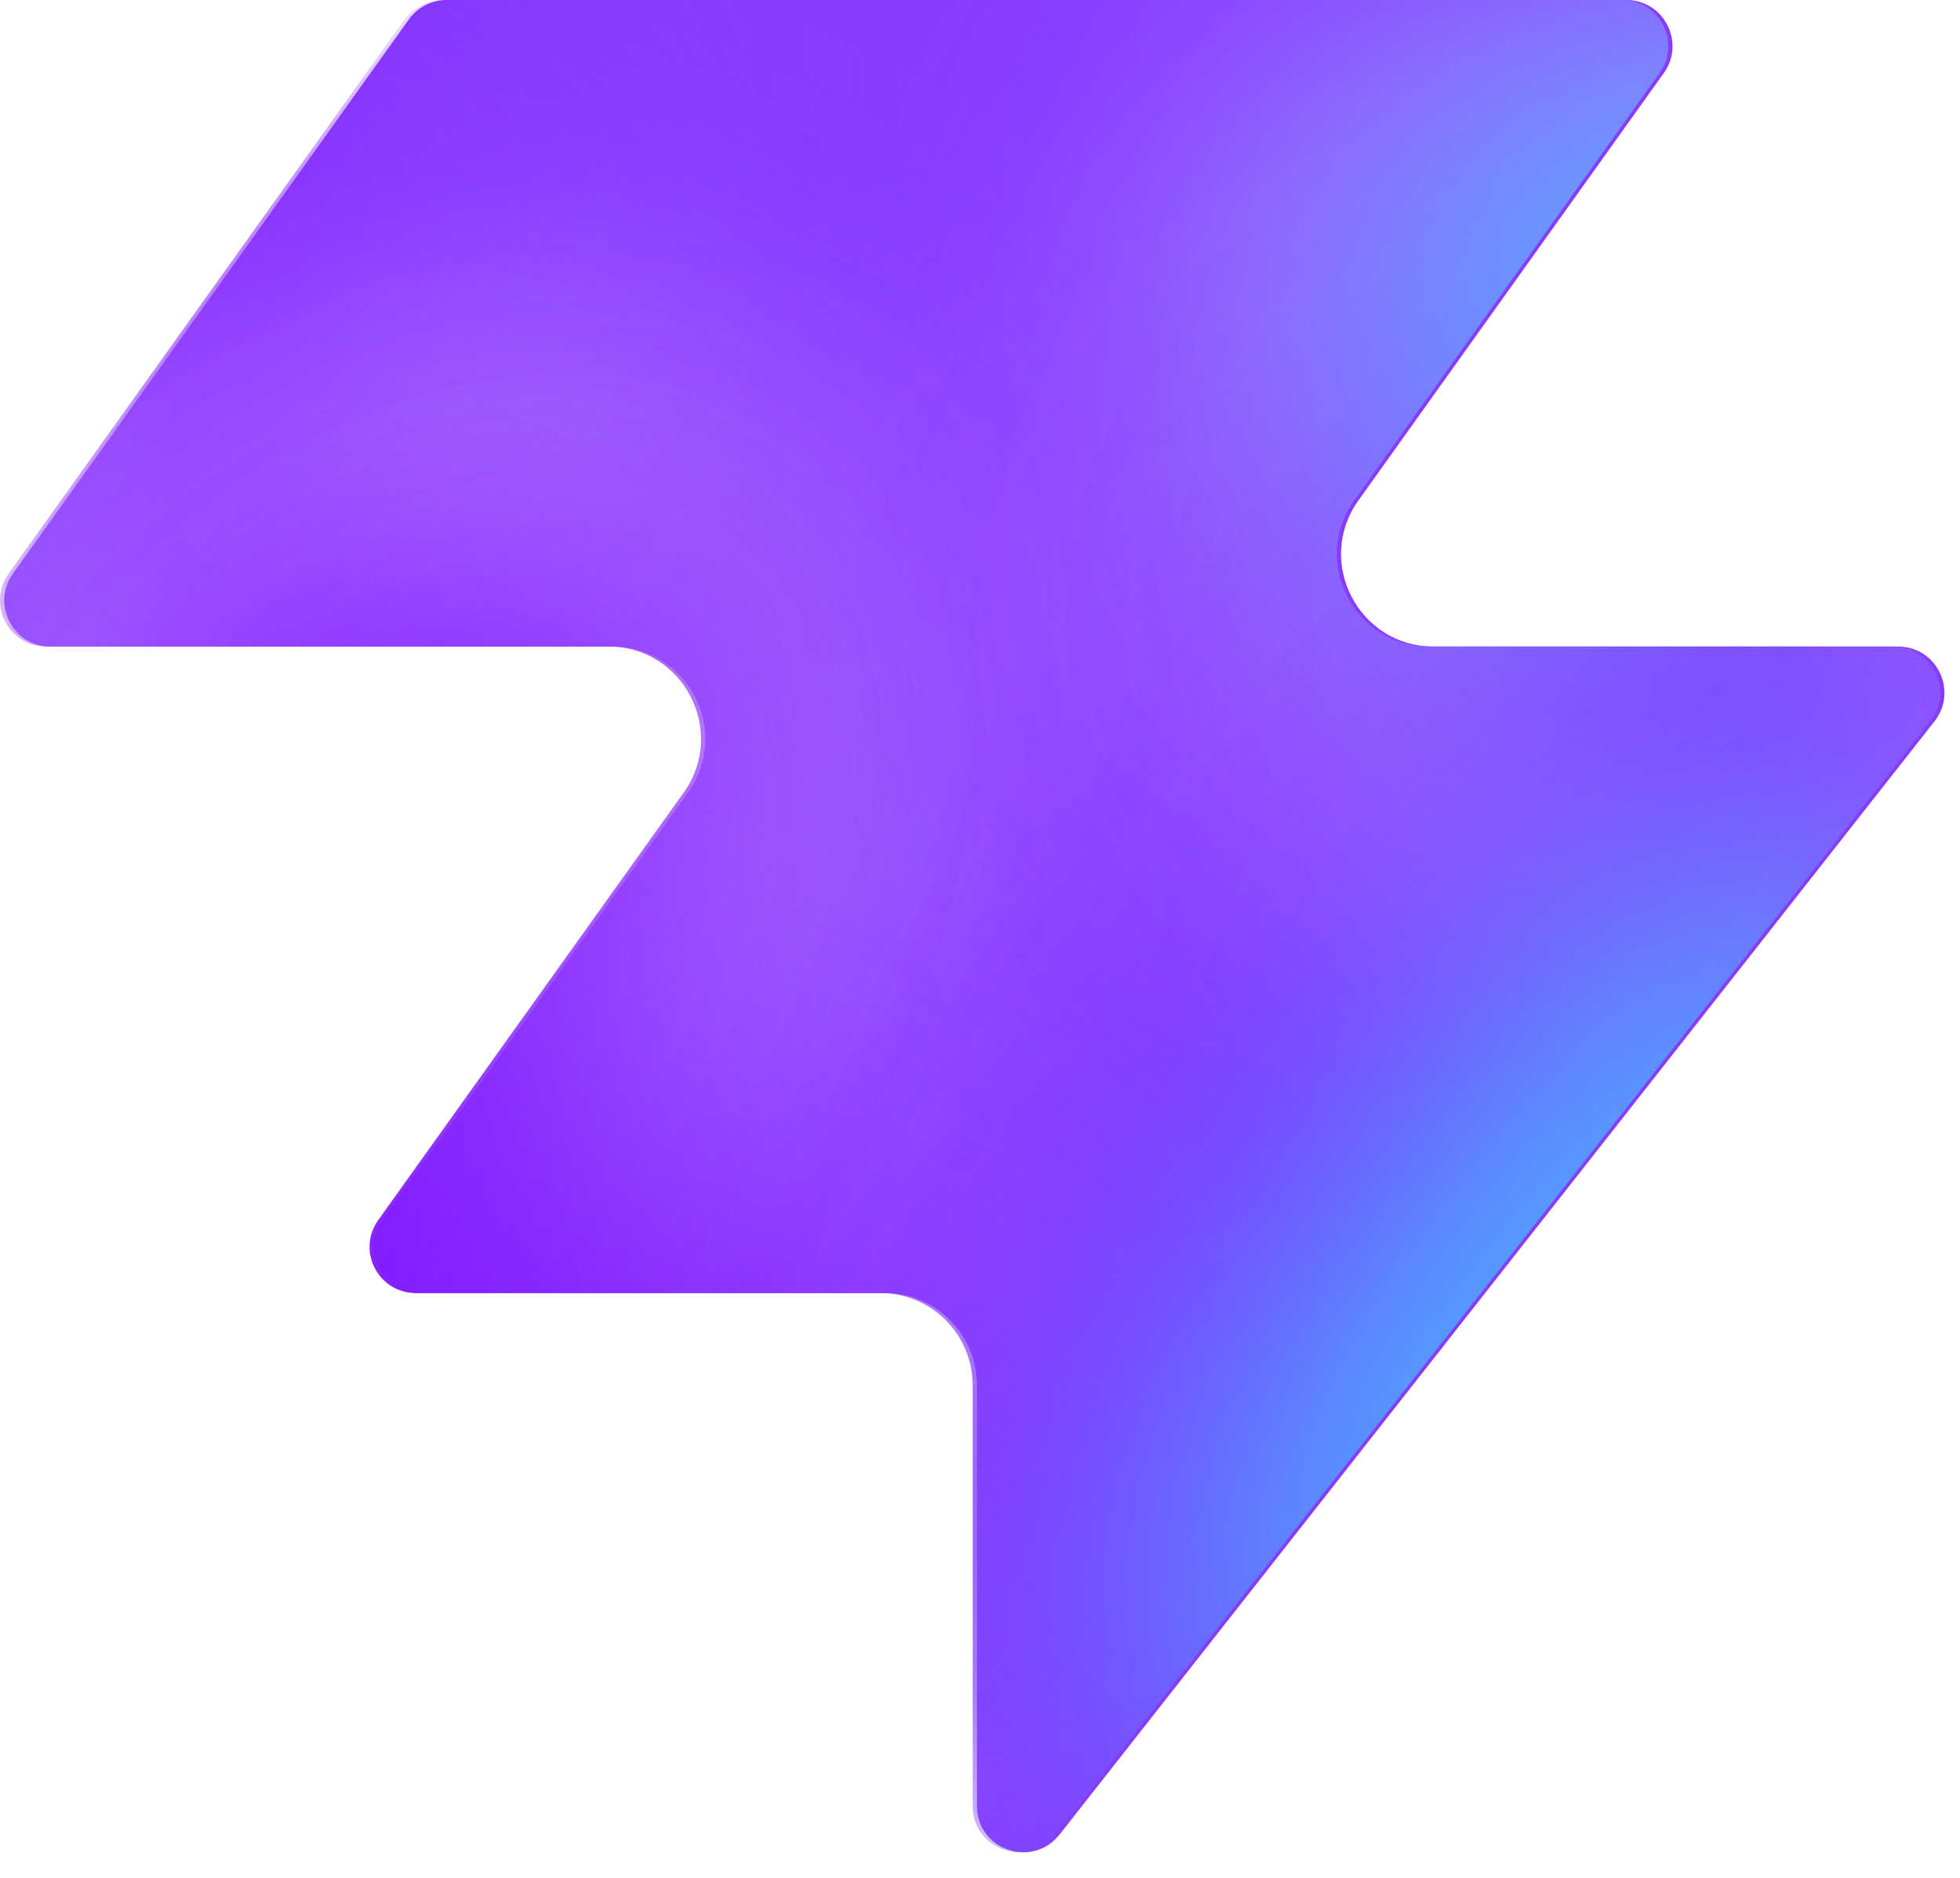
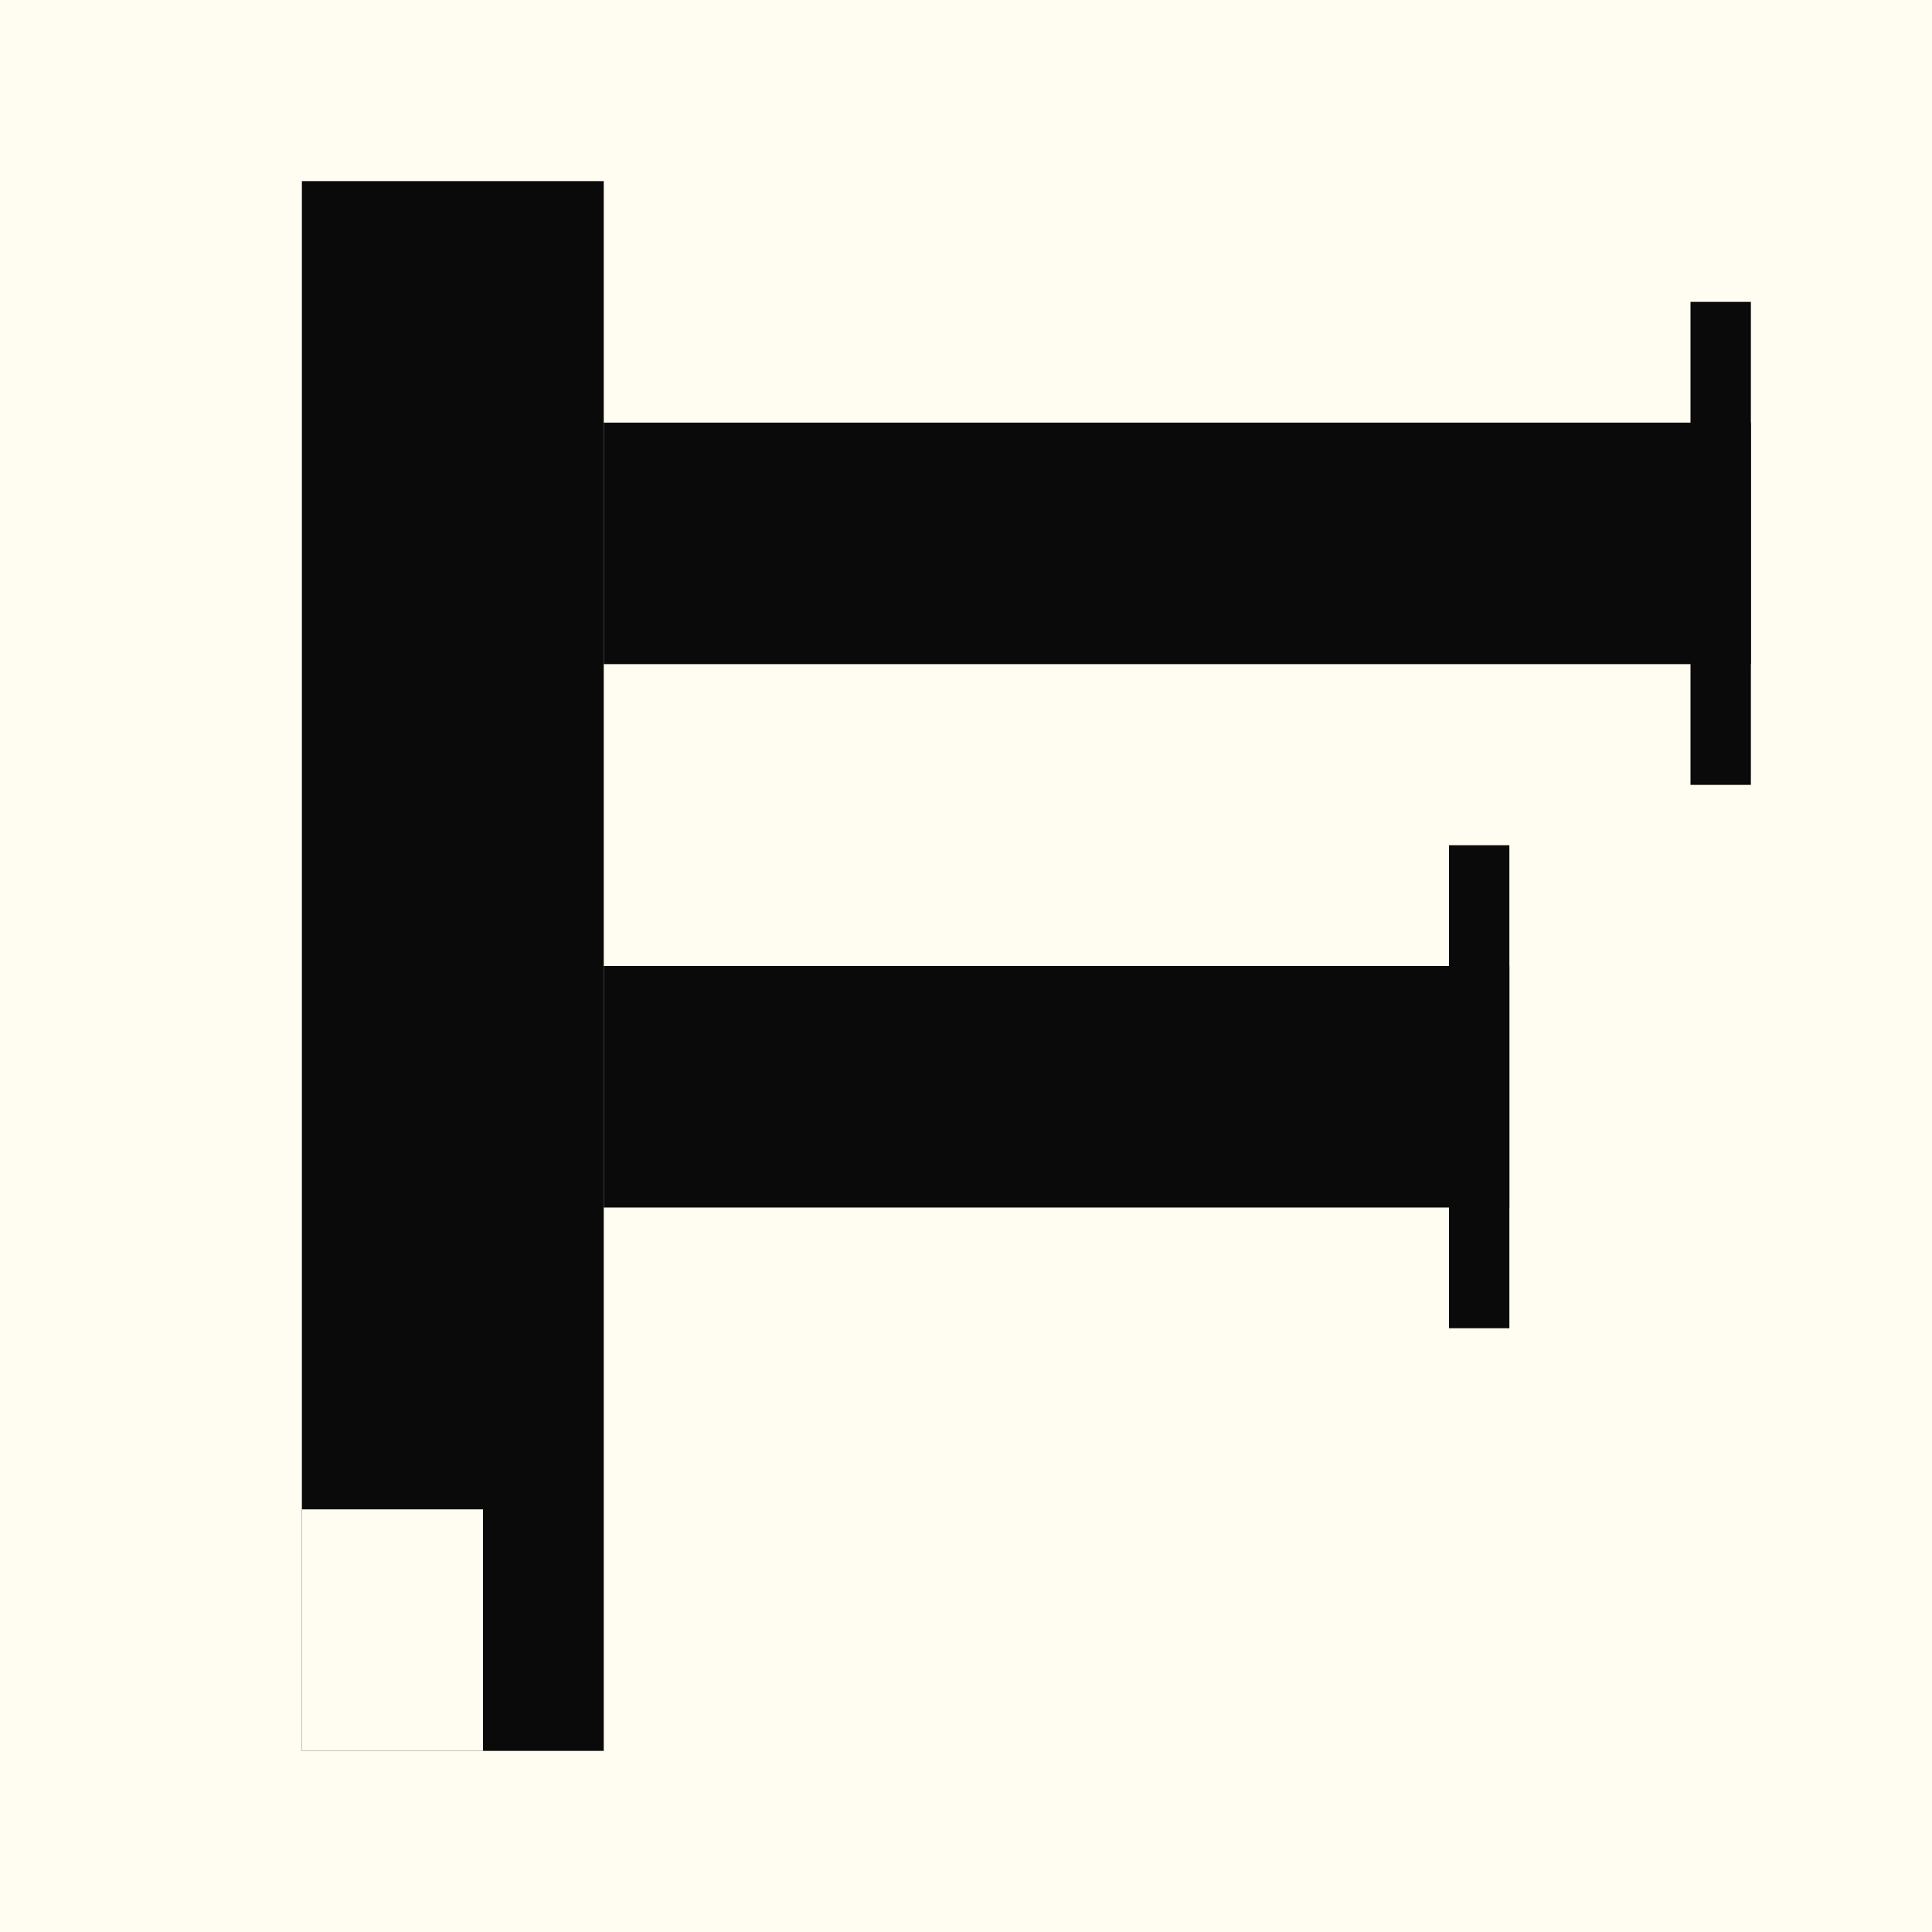
- <svg xmlns="http://www.w3.org/2000/svg" width="48" height="46" fill="none" viewBox="0 0 48 46">
-   <path fill="#863bff" d="M25.946 44.938c-.664.845-2.021.375-2.021-.698V33.937a2.26 2.26 0 0 0-2.262-2.262H10.287c-.92 0-1.456-1.04-.92-1.788l7.48-10.471c1.07-1.497 0-3.578-1.842-3.578H1.237c-.92 0-1.456-1.04-.92-1.788L10.013.474c.214-.297.556-.474.92-.474h28.894c.92 0 1.456 1.04.92 1.788l-7.48 10.471c-1.07 1.498 0 3.579 1.842 3.579h11.377c.943 0 1.473 1.088.89 1.83L25.947 44.94z" style="fill:#863bff;fill:color(display-p3 .525 .23 1);fill-opacity:1" />
-   <mask id="a" width="48" height="46" x="0" y="0" maskUnits="userSpaceOnUse" style="mask-type:alpha">
-     <path fill="#000" d="M25.842 44.938c-.664.844-2.021.375-2.021-.698V33.937a2.26 2.26 0 0 0-2.262-2.262H10.183c-.92 0-1.456-1.04-.92-1.788l7.48-10.471c1.07-1.498 0-3.579-1.842-3.579H1.133c-.92 0-1.456-1.04-.92-1.787L9.91.473c.214-.297.556-.474.92-.474h28.894c.92 0 1.456 1.04.92 1.788l-7.48 10.471c-1.07 1.498 0 3.578 1.842 3.578h11.377c.943 0 1.473 1.088.89 1.832L25.843 44.94z" style="fill:#000;fill-opacity:1" />
-   </mask>
-   <g mask="url(#a)">
-     <g filter="url(#b)">
-       <ellipse cx="5.508" cy="14.704" fill="#ede6ff" rx="5.508" ry="14.704" style="fill:#ede6ff;fill:color(display-p3 .927 .903 1);fill-opacity:1" transform="matrix(.00324 1 1 -.00324 -4.47 31.516)" />
-     </g>
-     <g filter="url(#c)">
-       <ellipse cx="10.399" cy="29.851" fill="#ede6ff" rx="10.399" ry="29.851" style="fill:#ede6ff;fill:color(display-p3 .927 .903 1);fill-opacity:1" transform="matrix(.00324 1 1 -.00324 -39.328 7.883)" />
-     </g>
-     <g filter="url(#d)">
-       <ellipse cx="5.508" cy="30.487" fill="#7e14ff" rx="5.508" ry="30.487" style="fill:#7e14ff;fill:color(display-p3 .492 .077 1);fill-opacity:1" transform="rotate(89.814 -25.913 -14.639)scale(1 -1)" />
-     </g>
-     <g filter="url(#e)">
-       <ellipse cx="5.508" cy="30.599" fill="#7e14ff" rx="5.508" ry="30.599" style="fill:#7e14ff;fill:color(display-p3 .492 .077 1);fill-opacity:1" transform="rotate(89.814 -32.644 -3.334)scale(1 -1)" />
-     </g>
-     <g filter="url(#f)">
-       <ellipse cx="5.508" cy="30.599" fill="#7e14ff" rx="5.508" ry="30.599" style="fill:#7e14ff;fill:color(display-p3 .492 .077 1);fill-opacity:1" transform="matrix(.00324 1 1 -.00324 -34.34 30.47)" />
-     </g>
-     <g filter="url(#g)">
-       <ellipse cx="14.072" cy="22.078" fill="#ede6ff" rx="14.072" ry="22.078" style="fill:#ede6ff;fill:color(display-p3 .927 .903 1);fill-opacity:1" transform="rotate(93.35 24.506 48.493)scale(-1 1)" />
-     </g>
-     <g filter="url(#h)">
-       <ellipse cx="3.47" cy="21.501" fill="#7e14ff" rx="3.47" ry="21.501" style="fill:#7e14ff;fill:color(display-p3 .492 .077 1);fill-opacity:1" transform="rotate(89.009 28.708 47.59)scale(-1 1)" />
-     </g>
-     <g filter="url(#i)">
-       <ellipse cx="3.47" cy="21.501" fill="#7e14ff" rx="3.47" ry="21.501" style="fill:#7e14ff;fill:color(display-p3 .492 .077 1);fill-opacity:1" transform="rotate(89.009 28.708 47.59)scale(-1 1)" />
-     </g>
-     <g filter="url(#j)">
-       <ellipse cx=".387" cy="8.972" fill="#7e14ff" rx="4.407" ry="29.108" style="fill:#7e14ff;fill:color(display-p3 .492 .077 1);fill-opacity:1" transform="rotate(39.51 .387 8.972)" />
-     </g>
-     <g filter="url(#k)">
-       <ellipse cx="47.523" cy="-6.092" fill="#7e14ff" rx="4.407" ry="29.108" style="fill:#7e14ff;fill:color(display-p3 .492 .077 1);fill-opacity:1" transform="rotate(37.892 47.523 -6.092)" />
-     </g>
-     <g filter="url(#l)">
-       <ellipse cx="41.412" cy="6.333" fill="#47bfff" rx="5.971" ry="9.665" style="fill:#47bfff;fill:color(display-p3 .28 .748 1);fill-opacity:1" transform="rotate(37.892 41.412 6.333)" />
-     </g>
-     <g filter="url(#m)">
-       <ellipse cx="-1.879" cy="38.332" fill="#7e14ff" rx="4.407" ry="29.108" style="fill:#7e14ff;fill:color(display-p3 .492 .077 1);fill-opacity:1" transform="rotate(37.892 -1.88 38.332)" />
-     </g>
-     <g filter="url(#n)">
-       <ellipse cx="-1.879" cy="38.332" fill="#7e14ff" rx="4.407" ry="29.108" style="fill:#7e14ff;fill:color(display-p3 .492 .077 1);fill-opacity:1" transform="rotate(37.892 -1.88 38.332)" />
-     </g>
-     <g filter="url(#o)">
-       <ellipse cx="35.651" cy="29.907" fill="#7e14ff" rx="4.407" ry="29.108" style="fill:#7e14ff;fill:color(display-p3 .492 .077 1);fill-opacity:1" transform="rotate(37.892 35.651 29.907)" />
-     </g>
-     <g filter="url(#p)">
-       <ellipse cx="38.418" cy="32.4" fill="#47bfff" rx="5.971" ry="15.297" style="fill:#47bfff;fill:color(display-p3 .28 .748 1);fill-opacity:1" transform="rotate(37.892 38.418 32.4)" />
-     </g>
-   </g>
-   <defs>
-     <filter id="b" width="60.045" height="41.654" x="-19.77" y="16.149" color-interpolation-filters="sRGB" filterUnits="userSpaceOnUse">
-       <feFlood flood-opacity="0" result="BackgroundImageFix" />
-       <feBlend in="SourceGraphic" in2="BackgroundImageFix" result="shape" />
-       <feGaussianBlur result="effect1_foregroundBlur_2002_17158" stdDeviation="7.659" />
-     </filter>
-     <filter id="c" width="90.34" height="51.437" x="-54.613" y="-7.533" color-interpolation-filters="sRGB" filterUnits="userSpaceOnUse">
-       <feFlood flood-opacity="0" result="BackgroundImageFix" />
-       <feBlend in="SourceGraphic" in2="BackgroundImageFix" result="shape" />
-       <feGaussianBlur result="effect1_foregroundBlur_2002_17158" stdDeviation="7.659" />
-     </filter>
-     <filter id="d" width="79.355" height="29.4" x="-49.64" y="2.03" color-interpolation-filters="sRGB" filterUnits="userSpaceOnUse">
-       <feFlood flood-opacity="0" result="BackgroundImageFix" />
-       <feBlend in="SourceGraphic" in2="BackgroundImageFix" result="shape" />
-       <feGaussianBlur result="effect1_foregroundBlur_2002_17158" stdDeviation="4.596" />
-     </filter>
-     <filter id="e" width="79.579" height="29.4" x="-45.045" y="20.029" color-interpolation-filters="sRGB" filterUnits="userSpaceOnUse">
-       <feFlood flood-opacity="0" result="BackgroundImageFix" />
-       <feBlend in="SourceGraphic" in2="BackgroundImageFix" result="shape" />
-       <feGaussianBlur result="effect1_foregroundBlur_2002_17158" stdDeviation="4.596" />
-     </filter>
-     <filter id="f" width="79.579" height="29.4" x="-43.513" y="21.178" color-interpolation-filters="sRGB" filterUnits="userSpaceOnUse">
-       <feFlood flood-opacity="0" result="BackgroundImageFix" />
-       <feBlend in="SourceGraphic" in2="BackgroundImageFix" result="shape" />
-       <feGaussianBlur result="effect1_foregroundBlur_2002_17158" stdDeviation="4.596" />
-     </filter>
-     <filter id="g" width="74.749" height="58.852" x="15.756" y="-17.901" color-interpolation-filters="sRGB" filterUnits="userSpaceOnUse">
-       <feFlood flood-opacity="0" result="BackgroundImageFix" />
-       <feBlend in="SourceGraphic" in2="BackgroundImageFix" result="shape" />
-       <feGaussianBlur result="effect1_foregroundBlur_2002_17158" stdDeviation="7.659" />
-     </filter>
-     <filter id="h" width="61.377" height="25.362" x="23.548" y="2.284" color-interpolation-filters="sRGB" filterUnits="userSpaceOnUse">
-       <feFlood flood-opacity="0" result="BackgroundImageFix" />
-       <feBlend in="SourceGraphic" in2="BackgroundImageFix" result="shape" />
-       <feGaussianBlur result="effect1_foregroundBlur_2002_17158" stdDeviation="4.596" />
-     </filter>
-     <filter id="i" width="61.377" height="25.362" x="23.548" y="2.284" color-interpolation-filters="sRGB" filterUnits="userSpaceOnUse">
-       <feFlood flood-opacity="0" result="BackgroundImageFix" />
-       <feBlend in="SourceGraphic" in2="BackgroundImageFix" result="shape" />
-       <feGaussianBlur result="effect1_foregroundBlur_2002_17158" stdDeviation="4.596" />
-     </filter>
-     <filter id="j" width="56.045" height="63.649" x="-27.636" y="-22.853" color-interpolation-filters="sRGB" filterUnits="userSpaceOnUse">
-       <feFlood flood-opacity="0" result="BackgroundImageFix" />
-       <feBlend in="SourceGraphic" in2="BackgroundImageFix" result="shape" />
-       <feGaussianBlur result="effect1_foregroundBlur_2002_17158" stdDeviation="4.596" />
-     </filter>
-     <filter id="k" width="54.814" height="64.646" x="20.116" y="-38.415" color-interpolation-filters="sRGB" filterUnits="userSpaceOnUse">
-       <feFlood flood-opacity="0" result="BackgroundImageFix" />
-       <feBlend in="SourceGraphic" in2="BackgroundImageFix" result="shape" />
-       <feGaussianBlur result="effect1_foregroundBlur_2002_17158" stdDeviation="4.596" />
-     </filter>
-     <filter id="l" width="33.541" height="35.313" x="24.641" y="-11.323" color-interpolation-filters="sRGB" filterUnits="userSpaceOnUse">
-       <feFlood flood-opacity="0" result="BackgroundImageFix" />
-       <feBlend in="SourceGraphic" in2="BackgroundImageFix" result="shape" />
-       <feGaussianBlur result="effect1_foregroundBlur_2002_17158" stdDeviation="4.596" />
-     </filter>
-     <filter id="m" width="54.814" height="64.646" x="-29.286" y="6.009" color-interpolation-filters="sRGB" filterUnits="userSpaceOnUse">
-       <feFlood flood-opacity="0" result="BackgroundImageFix" />
-       <feBlend in="SourceGraphic" in2="BackgroundImageFix" result="shape" />
-       <feGaussianBlur result="effect1_foregroundBlur_2002_17158" stdDeviation="4.596" />
-     </filter>
-     <filter id="n" width="54.814" height="64.646" x="-29.286" y="6.009" color-interpolation-filters="sRGB" filterUnits="userSpaceOnUse">
-       <feFlood flood-opacity="0" result="BackgroundImageFix" />
-       <feBlend in="SourceGraphic" in2="BackgroundImageFix" result="shape" />
-       <feGaussianBlur result="effect1_foregroundBlur_2002_17158" stdDeviation="4.596" />
-     </filter>
-     <filter id="o" width="54.814" height="64.646" x="8.244" y="-2.416" color-interpolation-filters="sRGB" filterUnits="userSpaceOnUse">
-       <feFlood flood-opacity="0" result="BackgroundImageFix" />
-       <feBlend in="SourceGraphic" in2="BackgroundImageFix" result="shape" />
-       <feGaussianBlur result="effect1_foregroundBlur_2002_17158" stdDeviation="4.596" />
-     </filter>
-     <filter id="p" width="39.409" height="43.623" x="18.713" y="10.588" color-interpolation-filters="sRGB" filterUnits="userSpaceOnUse">
-       <feFlood flood-opacity="0" result="BackgroundImageFix" />
-       <feBlend in="SourceGraphic" in2="BackgroundImageFix" result="shape" />
-       <feGaussianBlur result="effect1_foregroundBlur_2002_17158" stdDeviation="4.596" />
-     </filter>
-   </defs>
+ <svg xmlns="http://www.w3.org/2000/svg" viewBox="0 0 64 64">
+   <rect width="64" height="64" fill="#FFFCF2" />
+   <rect x="10" y="6" width="10" height="52" fill="#0A0A0A" />
+   <rect x="20" y="14" width="38" height="8" fill="#0A0A0A" />
+   <rect x="56" y="10" width="2" height="16" fill="#0A0A0A" />
+   <rect x="20" y="32" width="30" height="8" fill="#0A0A0A" />
+   <rect x="48" y="28" width="2" height="16" fill="#0A0A0A" />
+   <rect x="10" y="50" width="6" height="8" fill="#FFFCF2" />
</svg>
